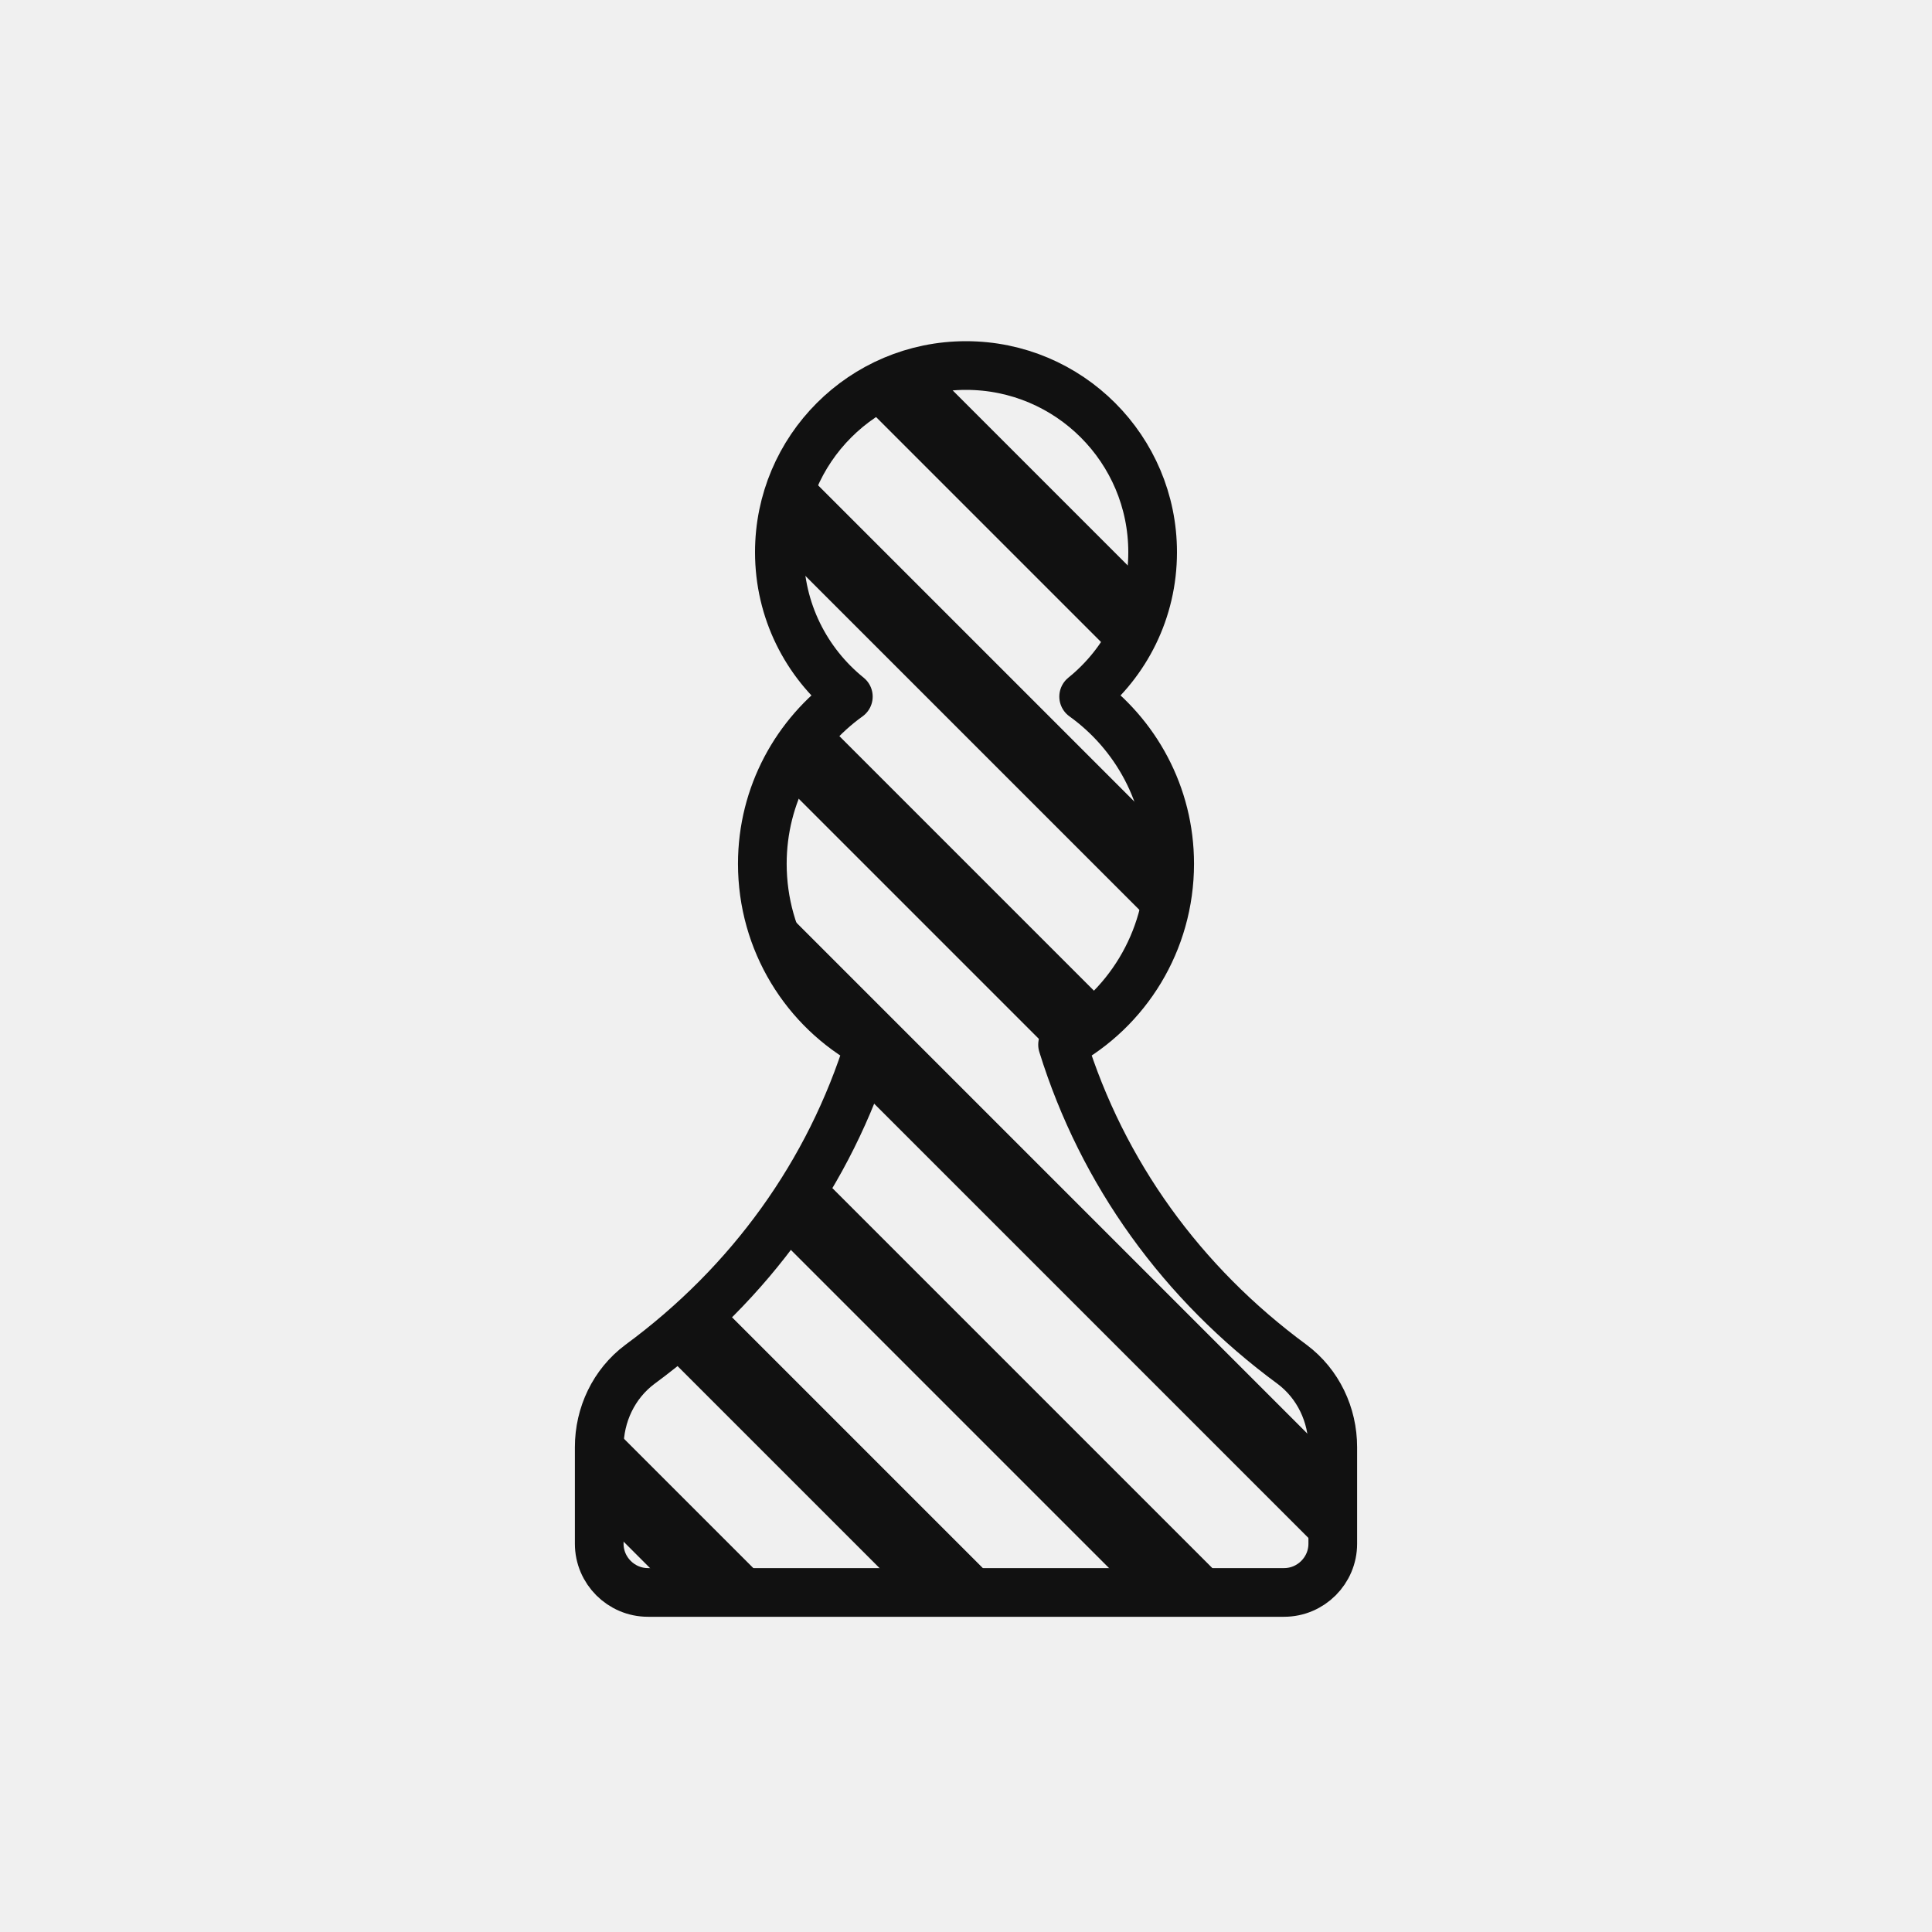
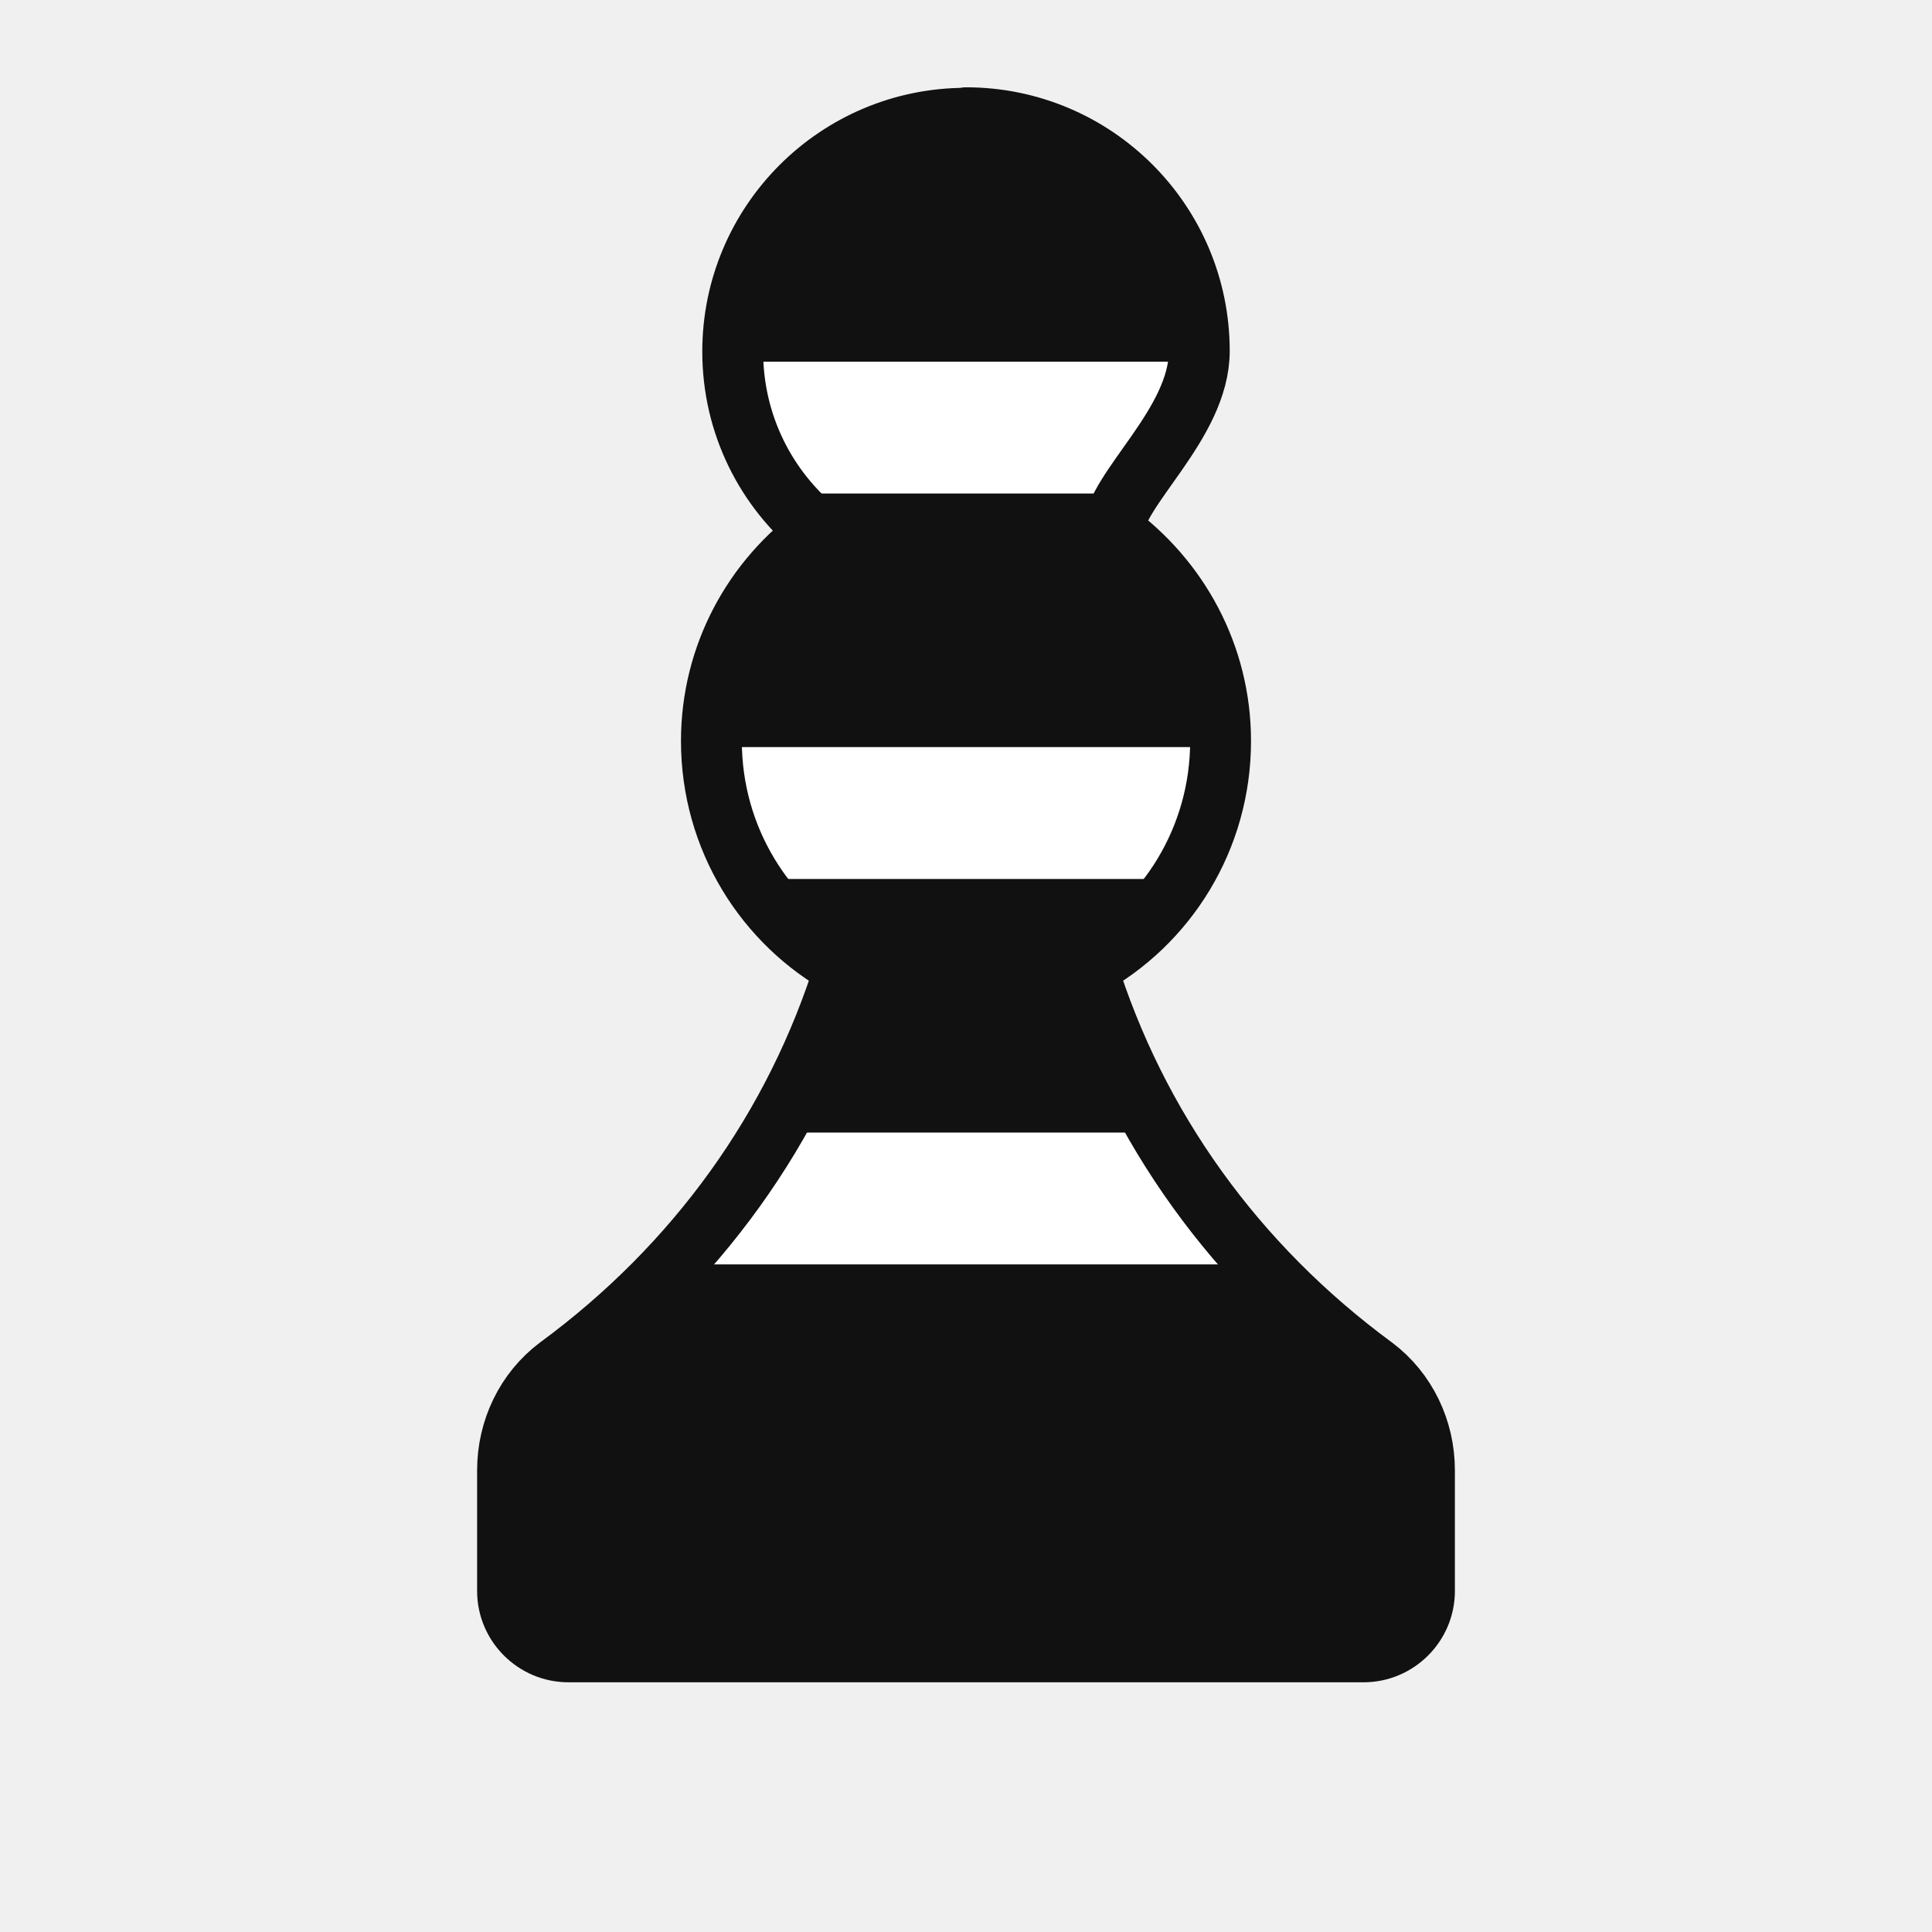
<svg xmlns="http://www.w3.org/2000/svg" width="200" height="200" viewBox="0 0 200 200" version="1.0">
  <defs>
-     <pattern id="bars" width="20" height="20" patternUnits="userSpaceOnUse" patternTransform="rotate(-45)">
-       <rect width="9" height="20" fill="#111111" />
-     </pattern>
+     <clipPath id="pawn">
+       <path d="M100 26c-12.7 0-23 10.3-23 23 0 7.2 3.3 13.6 8.5 17.8-6.4 4.6-10.6 12.1-10.6 20.6 0 9.6 5.3 18 13.2 22.3-4.9 15.8-14.7 29.4-28.3 39.4-3.2 2.4-5 6.2-5 10.2v11.9c0 3.3 2.7 6 6 6h78.4c3.3 0 6-2.7 6-6v-11.9c0-4-1.8-7.8-5-10.2-13.6-10-23.4-23.6-28.3-39.4 7.9-4.3 13.2-12.7 13.2-22.3 0-8.5-4.2-16-10.6-20.65.2-4.2 8.5-10.6 8.5-17.8 0-12.7-10.3-23-23-23z" />
+     </clipPath>
  </defs>
-   <g transform="translate(100 100) scale(0.84) translate(-100 -100)">
-     <path d="M100 26c-12.7 0-23 10.3-23 23 0 7.2 3.3 13.6 8.5 17.8-6.4 4.6-10.6 12.1-10.6 20.6 0 9.6 5.3 18 13.2 22.3-4.9 15.8-14.7 29.4-28.3 39.4-3.2 2.4-5 6.2-5 10.2v11.9c0 3.3 2.7 6 6 6h78.4c3.3 0 6-2.7 6-6v-11.9c0-4-1.8-7.8-5-10.2-13.6-10-23.4-23.6-28.3-39.4 7.9-4.3 13.2-12.7 13.2-22.3 0-8.5-4.2-16-10.6-20.6 5.2-4.2 8.5-10.6 8.5-17.8 0-12.7-10.3-23-23-23z" fill="url(#bars)" />
-     <path d="M100 26c-12.7 0-23 10.3-23 23 0 7.2 3.3 13.6 8.5 17.8-6.4 4.6-10.6 12.1-10.6 20.6 0 9.6 5.3 18 13.2 22.3-4.9 15.8-14.7 29.4-28.3 39.4-3.2 2.4-5 6.2-5 10.2v11.9c0 3.3 2.7 6 6 6h78.4c3.3 0 6-2.7 6-6v-11.9c0-4-1.8-7.8-5-10.2-13.6-10-23.4-23.6-28.3-39.4 7.9-4.3 13.2-12.7 13.2-22.3 0-8.5-4.2-16-10.6-20.6 5.2-4.2 8.5-10.6 8.5-17.8 0-12.7-10.3-23-23-23z" fill="none" stroke="#111111" stroke-width="6" stroke-linejoin="round" />
+   <g transform="translate(100 171) scale(1.05) translate(-100 -177.2)">
+     <path d="M100 26c-12.7 0-23 10.3-23 23 0 7.2 3.3 13.6 8.5 17.8-6.4 4.6-10.6 12.1-10.6 20.6 0 9.6 5.3 18 13.2 22.3-4.9 15.8-14.7 29.4-28.3 39.4-3.2 2.4-5 6.2-5 10.2v11.9c0 3.3 2.7 6 6 6h78.4c3.3 0 6-2.7 6-6v-11.9c0-4-1.8-7.8-5-10.2-13.6-10-23.4-23.6-28.3-39.4 7.9-4.3 13.2-12.7 13.2-22.3 0-8.5-4.2-16-10.6-20.65.2-4.2 8.5-10.6 8.5-17.8 0-12.7-10.3-23-23-23z" fill="#111111" />
+     <g clip-path="url(#pawn)" fill="#ffffff">
+       <rect x="30" y="50" width="140" height="13" />
+       <rect x="30" y="88" width="140" height="13" />
+       <rect x="30" y="126" width="140" height="13" />
+     </g>
+     <path d="M100 26c-12.7 0-23 10.3-23 23 0 7.2 3.3 13.6 8.5 17.8-6.4 4.6-10.6 12.1-10.6 20.6 0 9.6 5.3 18 13.2 22.3-4.9 15.8-14.7 29.4-28.3 39.4-3.2 2.4-5 6.2-5 10.2v11.9c0 3.3 2.7 6 6 6h78.4c3.3 0 6-2.7 6-6v-11.9c0-4-1.8-7.8-5-10.2-13.6-10-23.4-23.6-28.3-39.4 7.9-4.3 13.2-12.7 13.2-22.3 0-8.5-4.2-16-10.6-20.65.2-4.2 8.5-10.6 8.5-17.8 0-12.7-10.3-23-23-23z" fill="none" stroke="#111111" stroke-width="6" stroke-linejoin="round" />
  </g>
</svg>
